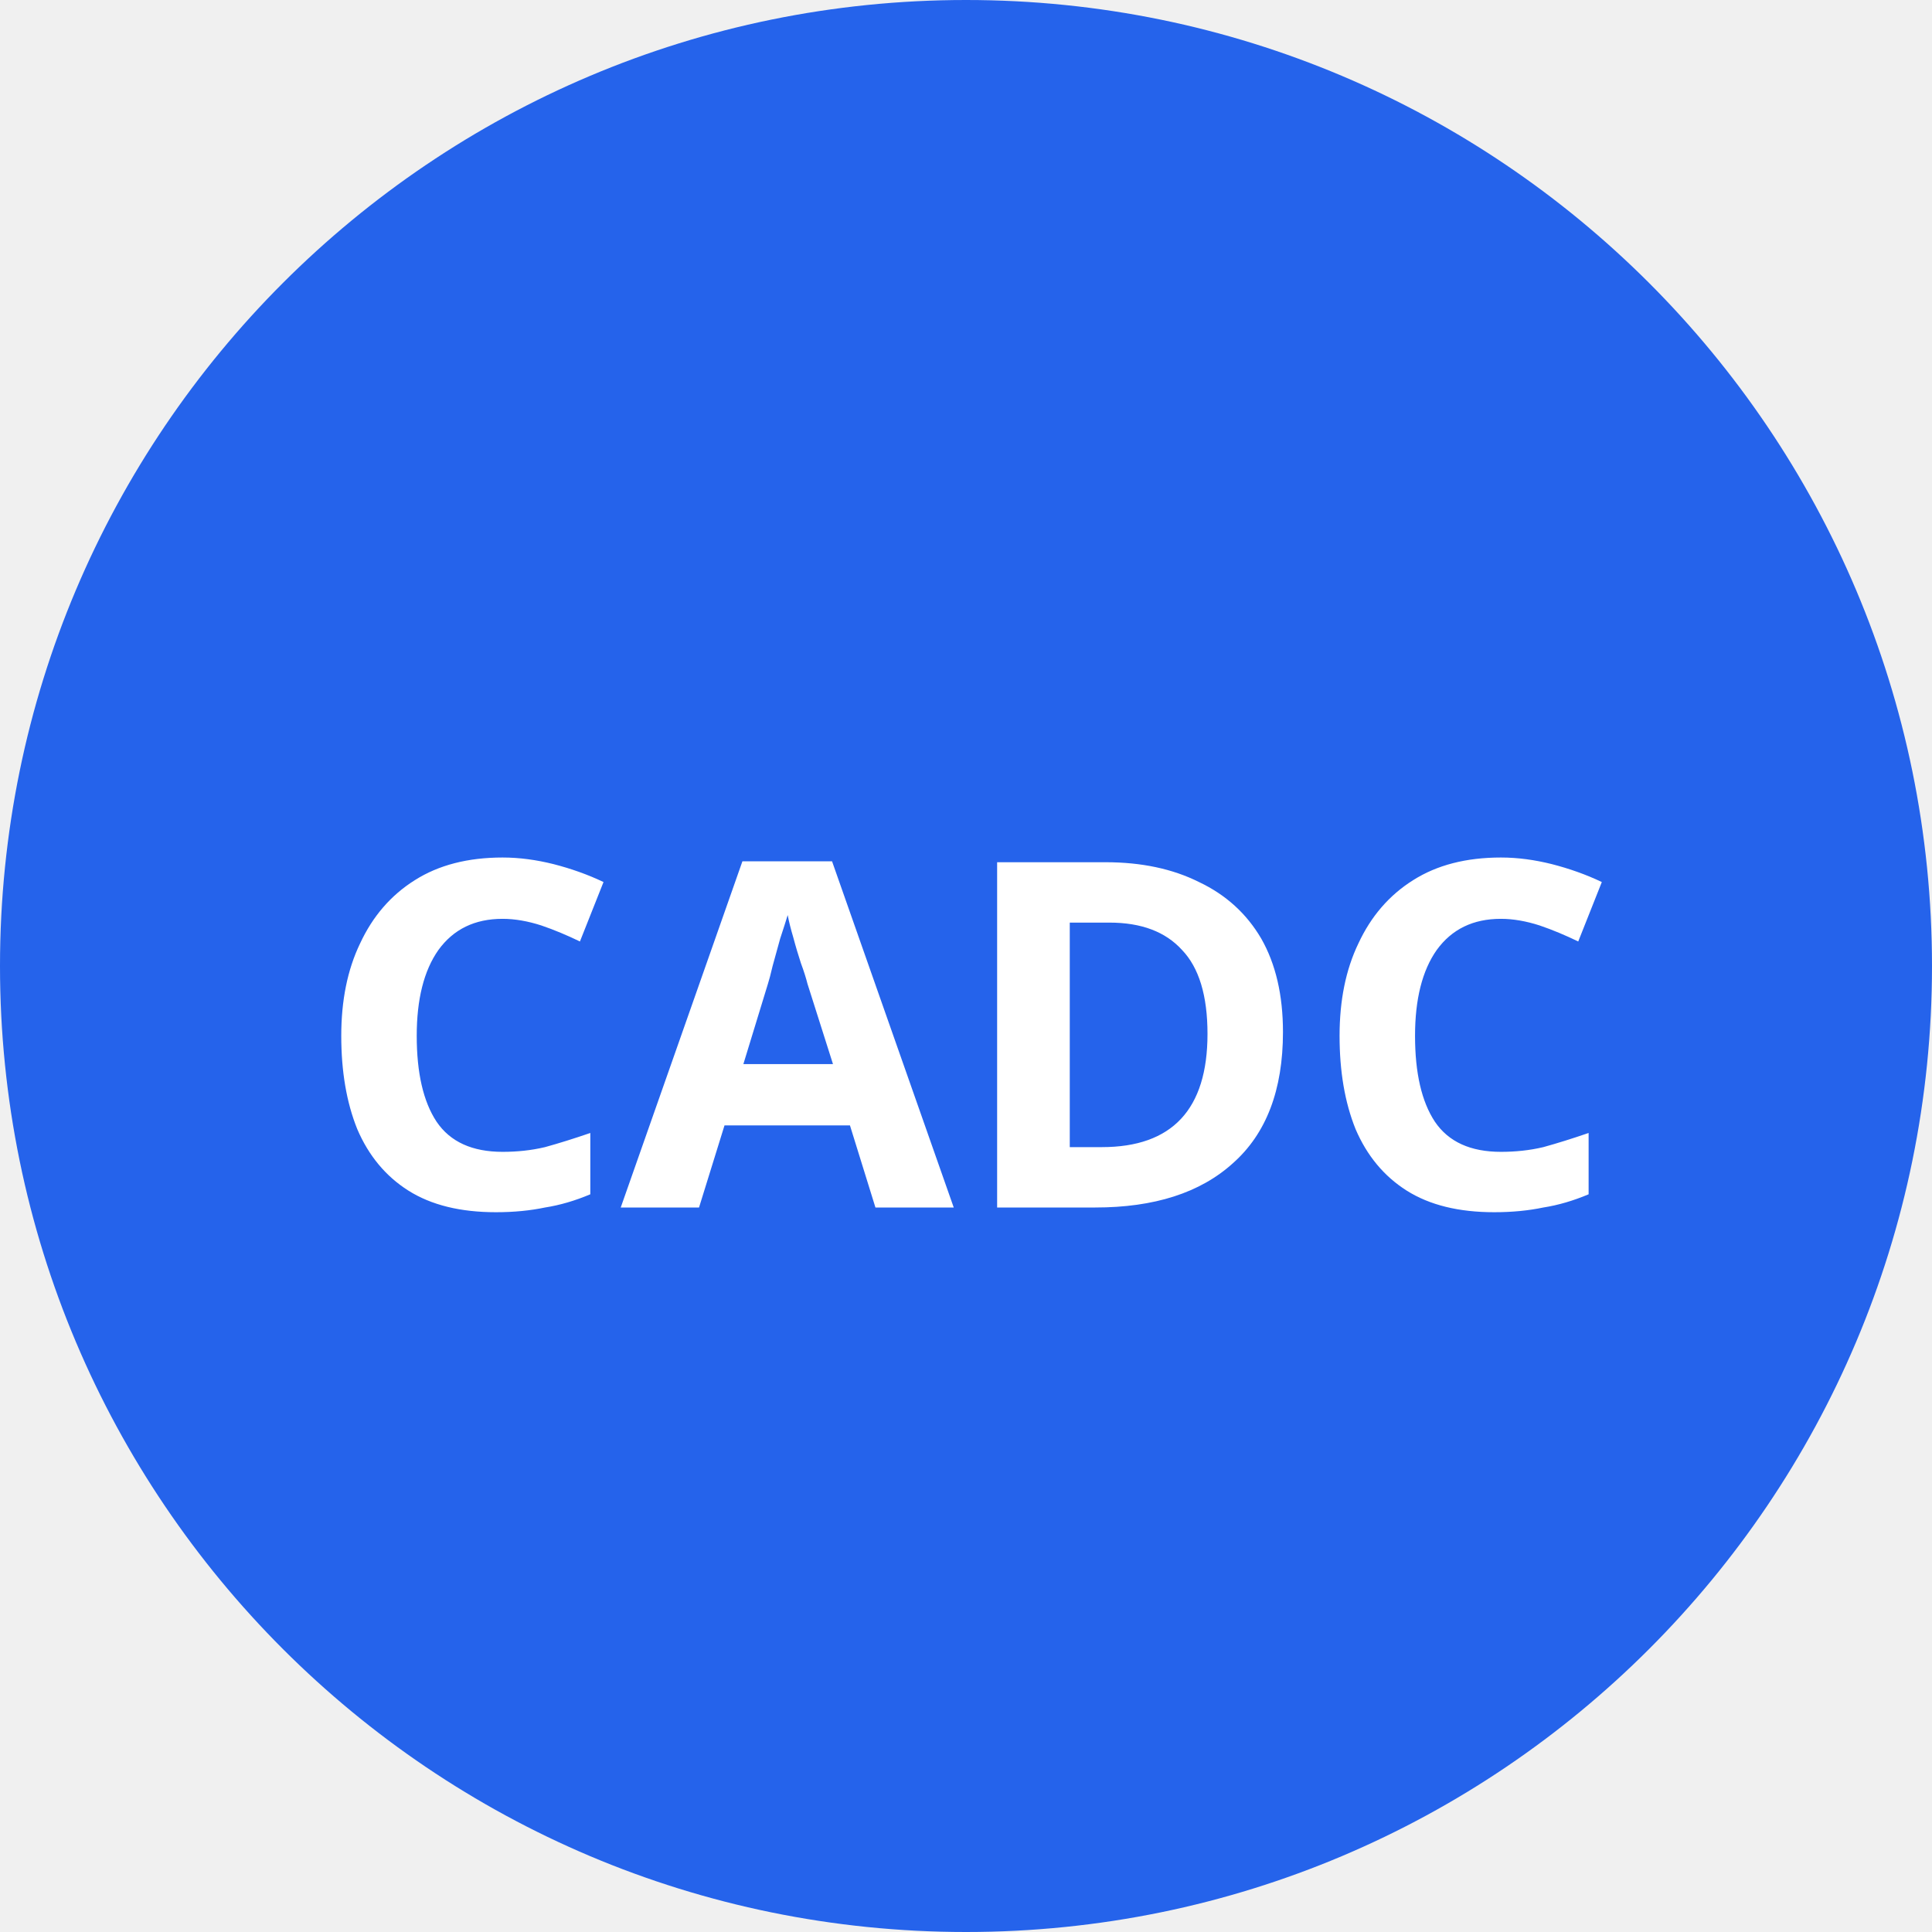
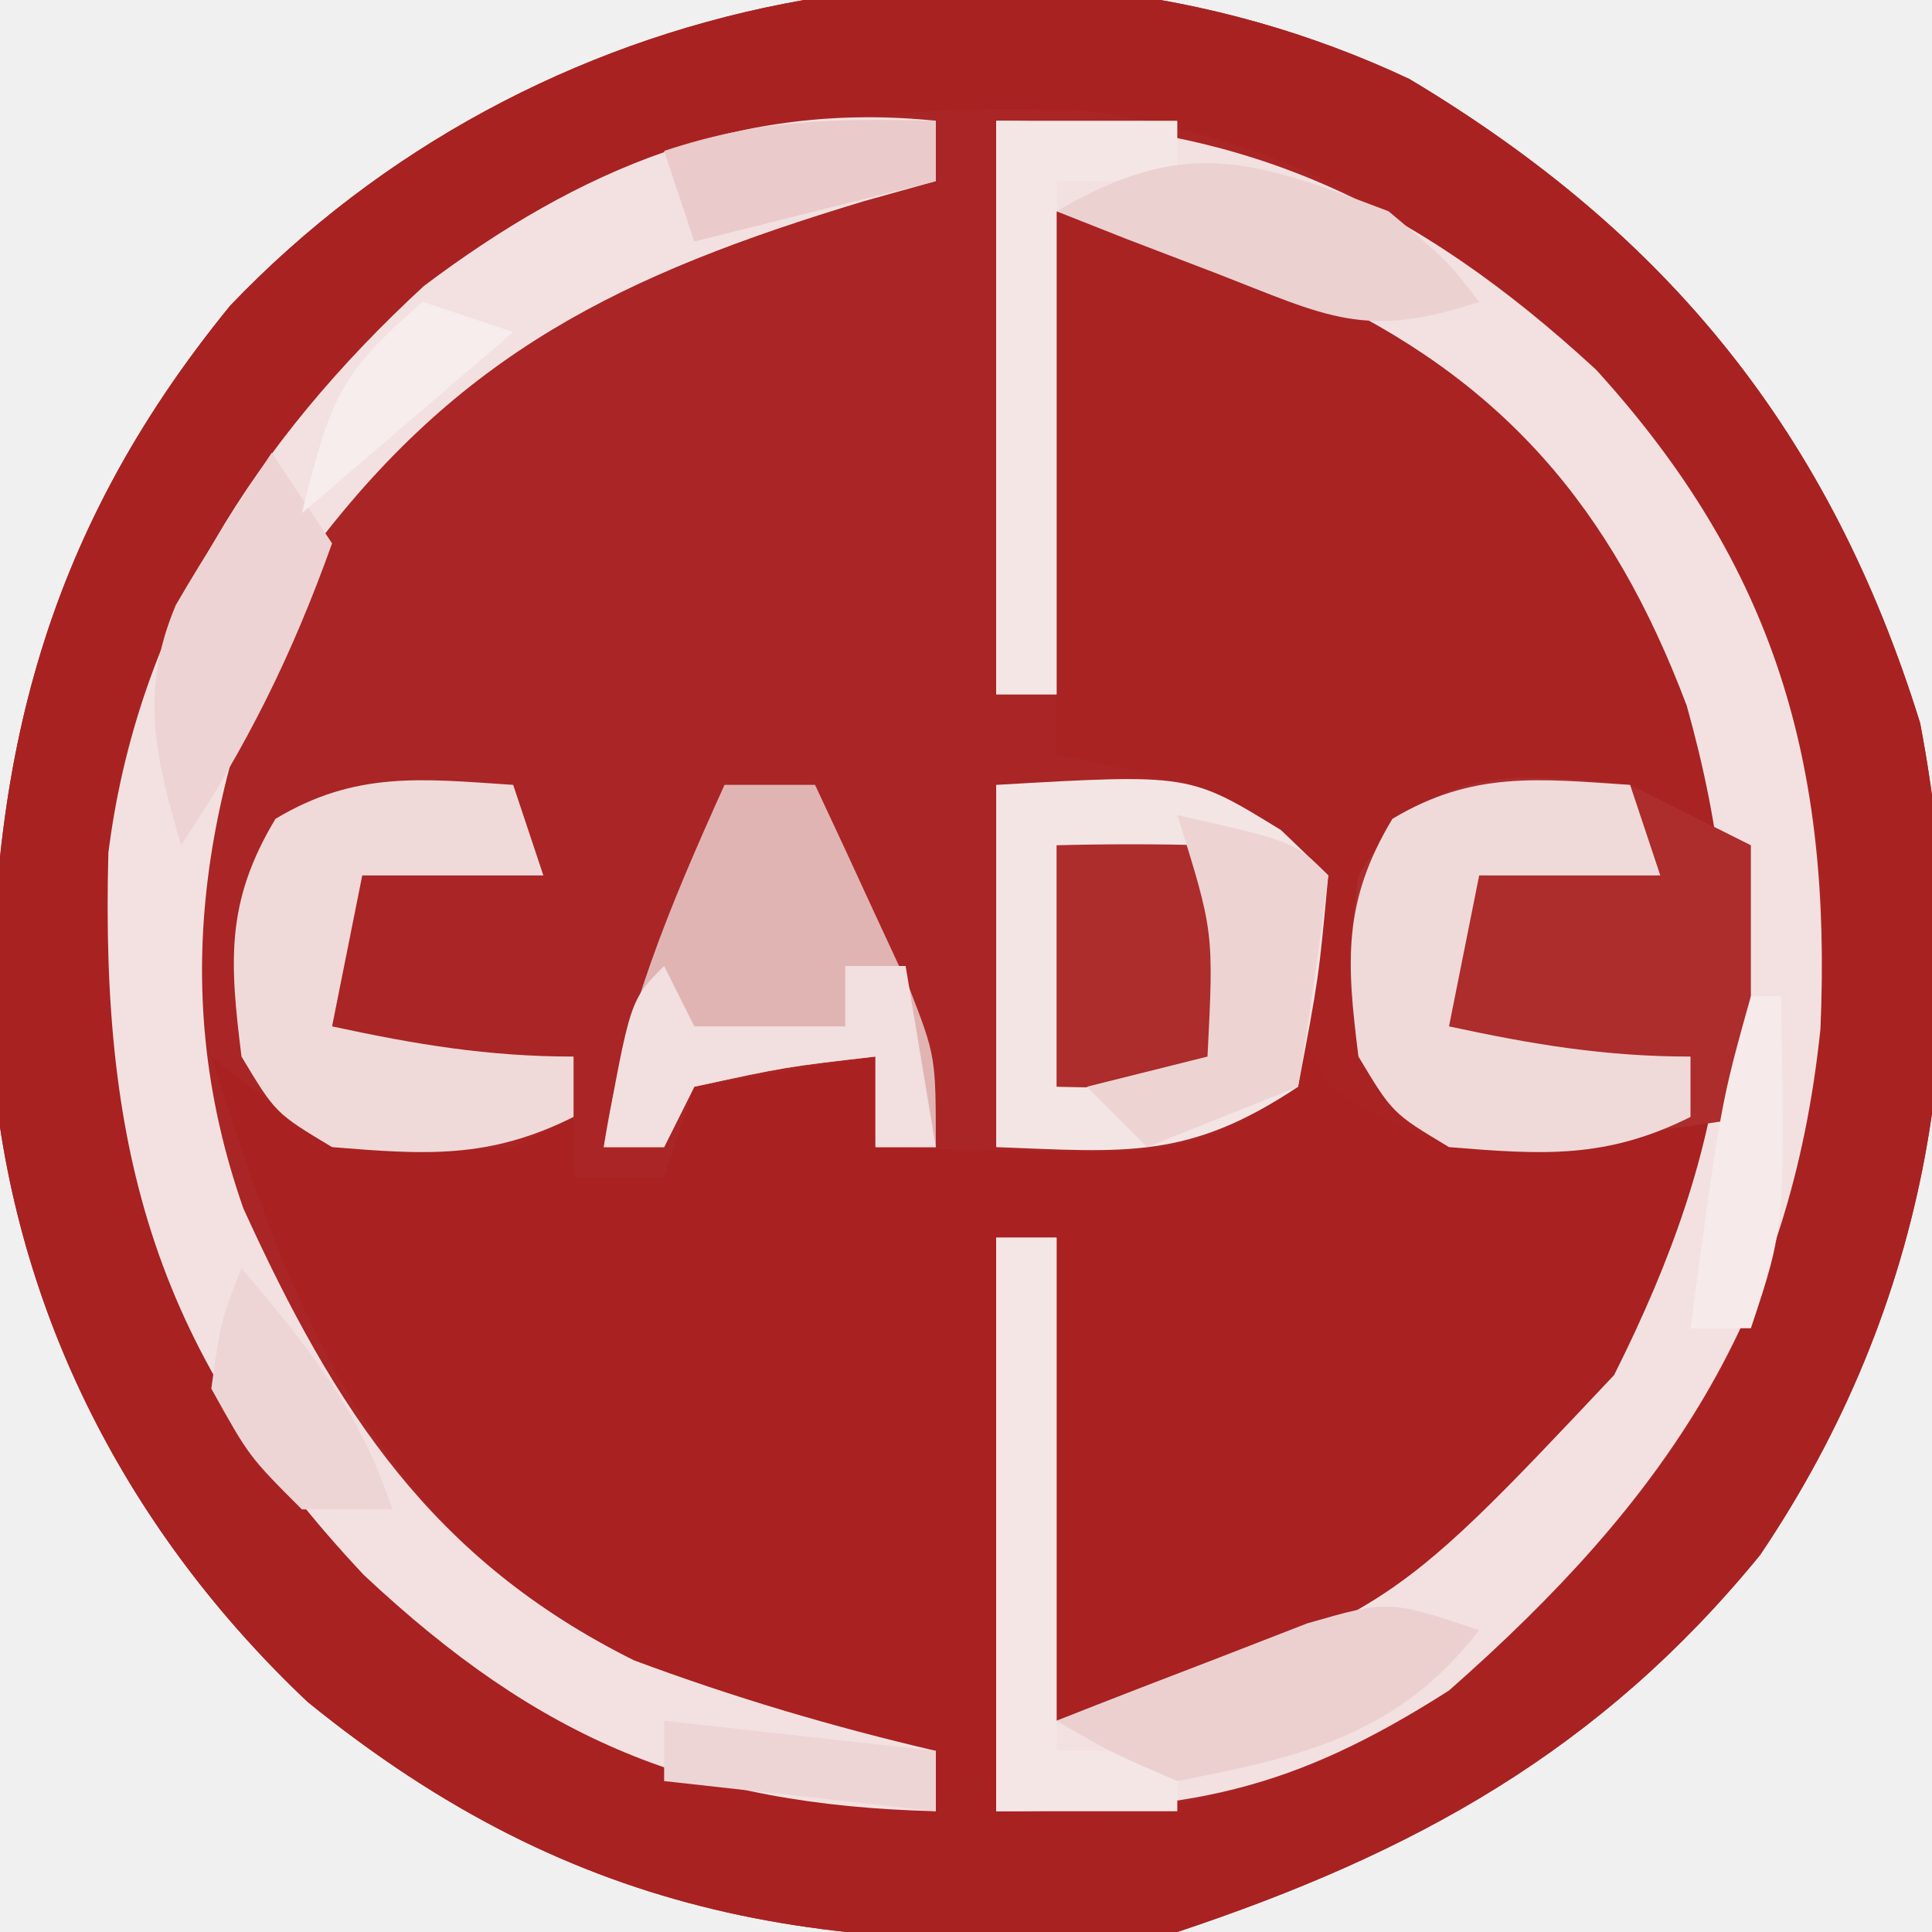
- <svg xmlns="http://www.w3.org/2000/svg" viewBox="0 0 32 32">
-   <circle cx="16" cy="16" r="16" fill="#2563EB" />
-   <text x="16" y="20" text-anchor="middle" font-family="sans-serif" font-size="8" font-weight="bold" fill="white">CADC</text>
+ <svg xmlns="http://www.w3.org/2000/svg" version="1.1" width="64" height="64">
+   <path d="M0 0 C8.597 5.141 13.942 11.75 16.918 21.332 C18.809 31.162 17.22 40.593 11.617 48.895 C6.325 55.375 0.166 58.765 -7.688 61.383 C-19.087 62.287 -27.539 61.039 -36.5 53.758 C-42.44 48.144 -46.186 40.921 -46.926 32.754 C-47.174 22.959 -45.341 15.197 -39.062 7.508 C-29.087 -2.936 -13.192 -6.205 0 0 Z " fill="#A92121" transform="translate(46.6875,2.617188)" />
+   <path d="M0 0 C6.469 4.571 11.151 9.737 13.184 17.543 C14.201 26.2 13.429 34.008 8.297 41.18 C3.766 46.596 -0.794 50.901 -7.816 52.543 C-9.796 52.543 -11.776 52.543 -13.816 52.543 C-13.816 46.273 -13.816 40.003 -13.816 33.543 C-13.156 33.543 -12.496 33.543 -11.816 33.543 C-11.816 38.823 -11.816 44.103 -11.816 49.543 C-0.95 46.167 -0.95 46.167 6.652 38.094 C10.548 30.335 11.395 24.251 9.059 15.918 C6.585 9.356 2.958 5.104 -3.441 2.168 C-6.248 1.036 -8.856 0.283 -11.816 -0.457 C-11.816 5.483 -11.816 11.423 -11.816 17.543 C-10.166 17.873 -8.516 18.203 -6.816 18.543 C-4.504 20.105 -4.504 20.105 -2.816 21.543 C-3.129 24.918 -3.129 24.918 -3.816 28.543 C-7.237 30.824 -8.498 30.762 -12.504 30.668 C-13.498 30.65 -14.492 30.632 -15.516 30.613 C-16.655 30.578 -16.655 30.578 -17.816 30.543 C-17.816 29.553 -17.816 28.563 -17.816 27.543 C-19.796 27.873 -21.776 28.203 -23.816 28.543 C-24.146 29.533 -24.476 30.523 -24.816 31.543 C-25.806 31.543 -26.796 31.543 -27.816 31.543 C-27.816 30.883 -27.816 30.223 -27.816 29.543 C-28.806 30.038 -28.806 30.038 -29.816 30.543 C-34.4 30.942 -36.307 30.429 -39.816 27.543 C-36.972 36.472 -34.347 43.176 -25.73 47.73 C-22.503 49.101 -19.244 49.821 -15.816 50.543 C-15.816 51.203 -15.816 51.863 -15.816 52.543 C-23.802 52.34 -28.943 50.176 -34.766 44.715 C-41.632 37.402 -43.493 30.794 -43.227 20.793 C-42.271 13.225 -38.343 7.089 -32.742 2.016 C-23.168 -5.306 -10.465 -6.135 0 0 Z " fill="#AA2525" transform="translate(46.81641,7.457031)" />
+   <path d="M0 0 C8.597 5.141 13.942 11.75 16.918 21.332 C18.809 31.162 17.22 40.593 11.617 48.895 C6.325 55.375 0.166 58.765 -7.688 61.383 C-19.087 62.287 -27.539 61.039 -36.5 53.758 C-42.44 48.144 -46.186 40.921 -46.926 32.754 C-47.174 22.959 -45.341 15.197 -39.062 7.508 C-29.087 -2.936 -13.192 -6.205 0 0 Z M-37.215 11.453 C-42.832 18.813 -43.785 26.274 -42.688 35.383 C-40.705 43.042 -35.834 49.676 -29.223 53.992 C-24.664 56.433 -20.973 58.078 -15.688 57.383 C-15.357 56.723 -15.027 56.063 -14.688 55.383 C-14.357 56.043 -14.027 56.703 -13.688 57.383 C-7.469 58.201 -2.751 55.73 2.312 52.383 C9.141 46.429 12.591 40.436 13.656 31.5 C14.037 24.063 12.703 18.443 8.312 12.383 C2.873 6.415 -2.655 1.924 -10.883 1.039 C-21.748 0.57 -29.831 3.319 -37.215 11.453 Z " fill="#A92222" transform="translate(46.6875,2.617188)" />
+   <path d="M0 0 C8.369 1.196 13.096 3.261 18.375 9.875 C22.794 16.3 23.309 22.422 23 30 C21.419 30.223 19.835 30.428 18.25 30.625 C16.927 30.799 16.927 30.799 15.578 30.977 C12.737 31.002 11.352 30.557 9 29 C8 27 8 27 8.188 24.562 C8.273 21.891 8.273 21.891 6.25 20.25 C3.815 18.77 3.815 18.77 0 18 C0 12.06 0 6.12 0 0 Z " fill="#A92323" transform="translate(35,7)" />
+   <path d="M0 0 C8.121 0 13.9 2.738 19.875 8.25 C25.818 14.783 27.682 21.317 27.305 30.086 C26.31 39.599 22.188 45.675 15 52 C9.732 55.365 6.361 56 0 56 C0 49.73 0 43.46 0 37 C0.66 37 1.32 37 2 37 C2 42.28 2 47.56 2 53 C12.866 49.624 12.866 49.624 20.469 41.551 C24.365 33.792 25.212 27.708 22.875 19.375 C20.401 12.813 16.774 8.561 10.375 5.625 C7.569 4.493 4.96 3.74 2 3 C2 8.28 2 13.56 2 19 C1.34 19 0.68 19 0 19 C0 12.73 0 6.46 0 0 Z " fill="#F3E1E1" transform="translate(33,4)" />
+   <path d="M0 0 C0 0.66 0 1.32 0 2 C-0.785 2.219 -1.57 2.438 -2.379 2.664 C-10.386 5.081 -15.792 7.685 -20.812 14.438 C-24.137 21.611 -25.583 28.482 -22.938 36.031 C-19.89 42.721 -16.68 47.672 -10 51 C-6.709 52.227 -3.419 53.201 0 54 C0 54.66 0 55.32 0 56 C-7.985 55.797 -13.127 53.633 -18.949 48.172 C-25.816 40.859 -27.676 34.251 -27.41 24.25 C-26.453 16.669 -22.516 10.596 -16.957 5.473 C-11.821 1.608 -6.504 -0.667 0 0 Z " fill="#F3E1E1" transform="translate(31,4)" />
+   <path d="M0 0 C1.32 0.66 2.64 1.32 4 2 C4 4.97 4 7.94 4 11 C2.399 11.249 0.794 11.474 -0.812 11.688 C-1.706 11.815 -2.599 11.943 -3.52 12.074 C-6 12 -6 12 -7.801 10.707 C-9.641 8.088 -9.389 6.109 -9 3 C-6.778 -0.704 -4.033 -0.412 0 0 Z " fill="#AD2C2C" transform="translate(54,26)" />
+   <path d="M0 0 C6.4 -0.369 6.4 -0.369 9.438 1.5 C9.953 1.995 10.469 2.49 11 3 C10.688 6.375 10.688 6.375 10 10 C6.356 12.429 4.288 12.162 0 12 C0 8.04 0 4.08 0 0 Z " fill="#F4E5E5" transform="translate(33,26)" />
+   <path d="M0 0 C0.99 0 1.98 0 3 0 C3.674 1.434 4.339 2.873 5 4.312 C5.557 5.513 5.557 5.513 6.125 6.738 C7 9 7 9 7 12 C6.34 12 5.68 12 5 12 C5 11.01 5 10.02 5 9 C2.029 9.342 2.029 9.342 -1 10 C-1.33 10.66 -1.66 11.32 -2 12 C-2.66 12 -3.32 12 -4 12 C-3.335 7.611 -1.812 4.019 0 0 Z " fill="#E1B4B4" transform="translate(24,26)" />
+   <path d="M0 0 C0.33 0.99 0.66 1.98 1 3 C-0.98 3 -2.96 3 -5 3 C-5.33 4.65 -5.66 6.3 -6 8 C-3.237 8.597 -0.84 9 2 9 C2 9.66 2 10.32 2 11 C-0.799 12.399 -2.905 12.253 -6 12 C-7.875 10.875 -7.875 10.875 -9 9 C-9.394 5.851 -9.529 3.881 -7.875 1.125 C-5.22 -0.468 -3.032 -0.202 0 0 Z " fill="#F0D9D9" transform="translate(54,26)" />
+   <path d="M0 0 C0.33 0.99 0.66 1.98 1 3 C-0.98 3 -2.96 3 -5 3 C-5.33 4.65 -5.66 6.3 -6 8 C-3.237 8.597 -0.84 9 2 9 C2 9.66 2 10.32 2 11 C-0.799 12.399 -2.905 12.253 -6 12 C-7.875 10.875 -7.875 10.875 -9 9 C-9.394 5.851 -9.529 3.881 -7.875 1.125 C-5.22 -0.468 -3.032 -0.202 0 0 Z " fill="#F0D9D9" transform="translate(17,26)" />
+   <path d="M0 0 C0.66 0 1.32 0 2 0 C2 5.61 2 11.22 2 17 C3.32 17 4.64 17 6 17 C6 17.66 6 18.32 6 19 C4.02 19 2.04 19 0 19 C0 12.73 0 6.46 0 0 Z " fill="#F5E6E6" transform="translate(33,41)" />
+   <path d="M0 0 C1.666 -0.043 3.334 -0.041 5 0 C6 1 6 1 6.125 4 C6 7 6 7 5 8 C3.334 8.041 1.666 8.043 0 8 C0 5.36 0 2.72 0 0 Z " fill="#AD2C2C" transform="translate(35,28)" />
+   <path d="M0 0 C1.98 0 3.96 0 6 0 C6 0.66 6 1.32 6 2 C4.68 2 3.36 2 2 2 C2 7.61 2 13.22 2 19 C1.34 19 0.68 19 0 19 C0 12.73 0 6.46 0 0 Z " fill="#F5E6E6" transform="translate(33,4)" />
+   <path d="M0 0 C3.875 0.875 3.875 0.875 5 2 C4.713 4.339 4.381 6.674 4 9 C2.35 9.66 0.7 10.32 -1 11 C-1.66 10.34 -2.32 9.68 -3 9 C-1.68 8.67 -0.36 8.34 1 8 C1.21 3.859 1.21 3.859 0 0 Z " fill="#EED3D3" transform="translate(39,27)" />
+   <path d="M0 0 C-2.669 3.454 -5.821 4.194 -10 5 C-12.223 4.043 -12.223 4.043 -14 3 C-12.234 2.301 -10.462 1.616 -8.688 0.938 C-7.208 0.363 -7.208 0.363 -5.699 -0.223 C-3 -1 -3 -1 0 0 Z " fill="#ECD0D0" transform="translate(49,54)" />
+   <path d="M0 0 C0.33 0.66 0.66 1.32 1 2 C2.65 2 4.3 2 6 2 C6 1.34 6 0.68 6 0 C6.66 0 7.32 0 8 0 C8.33 1.98 8.66 3.96 9 6 C8.34 6 7.68 6 7 6 C7 5.01 7 4.02 7 3 C4.029 3.342 4.029 3.342 1 4 C0.67 4.66 0.34 5.32 0 6 C-0.66 6 -1.32 6 -2 6 C-1.125 1.125 -1.125 1.125 0 0 Z " fill="#F2DFDF" transform="translate(22,32)" />
+   <path d="M0 0 C1.938 1.625 1.938 1.625 3 3 C-0.779 4.26 -2.034 3.481 -5.688 2.062 C-6.681 1.682 -7.675 1.302 -8.699 0.91 C-9.458 0.61 -10.218 0.309 -11 0 C-6.772 -2.481 -4.564 -1.743 0 0 Z " fill="#ECD1D1" transform="translate(46,7)" />
+   <path d="M0 0 C0.66 0.99 1.32 1.98 2 3 C0.682 6.689 -0.827 9.741 -3 13 C-3.856 10.074 -4.387 7.918 -3.176 5.043 C-2.179 3.325 -1.094 1.658 0 0 Z " fill="#EDD3D3" transform="translate(9,15)" />
+   <path d="M0 0 C2.97 0.33 5.94 0.66 9 1 C9 1.66 9 2.32 9 3 C6.03 2.67 3.06 2.34 0 2 C0 1.34 0 0.68 0 0 Z " fill="#EED5D5" transform="translate(22,57)" />
+   <path d="M0 0 C2.252 2.688 3.882 4.646 5 8 C4.01 8 3.02 8 2 8 C0.25 6.25 0.25 6.25 -1 4 C-0.688 1.75 -0.688 1.75 0 0 Z " fill="#EED5D5" transform="translate(8,42)" />
+   <path d="M0 0 C0 0.66 0 1.32 0 2 C-2.64 2.66 -5.28 3.32 -8 4 C-8.33 3.01 -8.66 2.02 -9 1 C-5.804 -0.065 -3.343 -0.074 0 0 Z " fill="#EACACA" transform="translate(31,4)" />
+   <path d="M0 0 C0.33 0 0.66 0 1 0 C1.125 7.625 1.125 7.625 0 11 C-0.66 11 -1.32 11 -2 11 C-1 3.571 -1 3.571 0 0 Z " fill="#F6EAEA" transform="translate(58,33)" />
+   <path d="M0 0 C0.99 0.33 1.98 0.66 3 1 C-0.465 3.97 -0.465 3.97 -4 7 C-3.041 3.163 -2.764 2.403 0 0 Z " fill="#F7EDED" transform="translate(14,10)" />
</svg>
